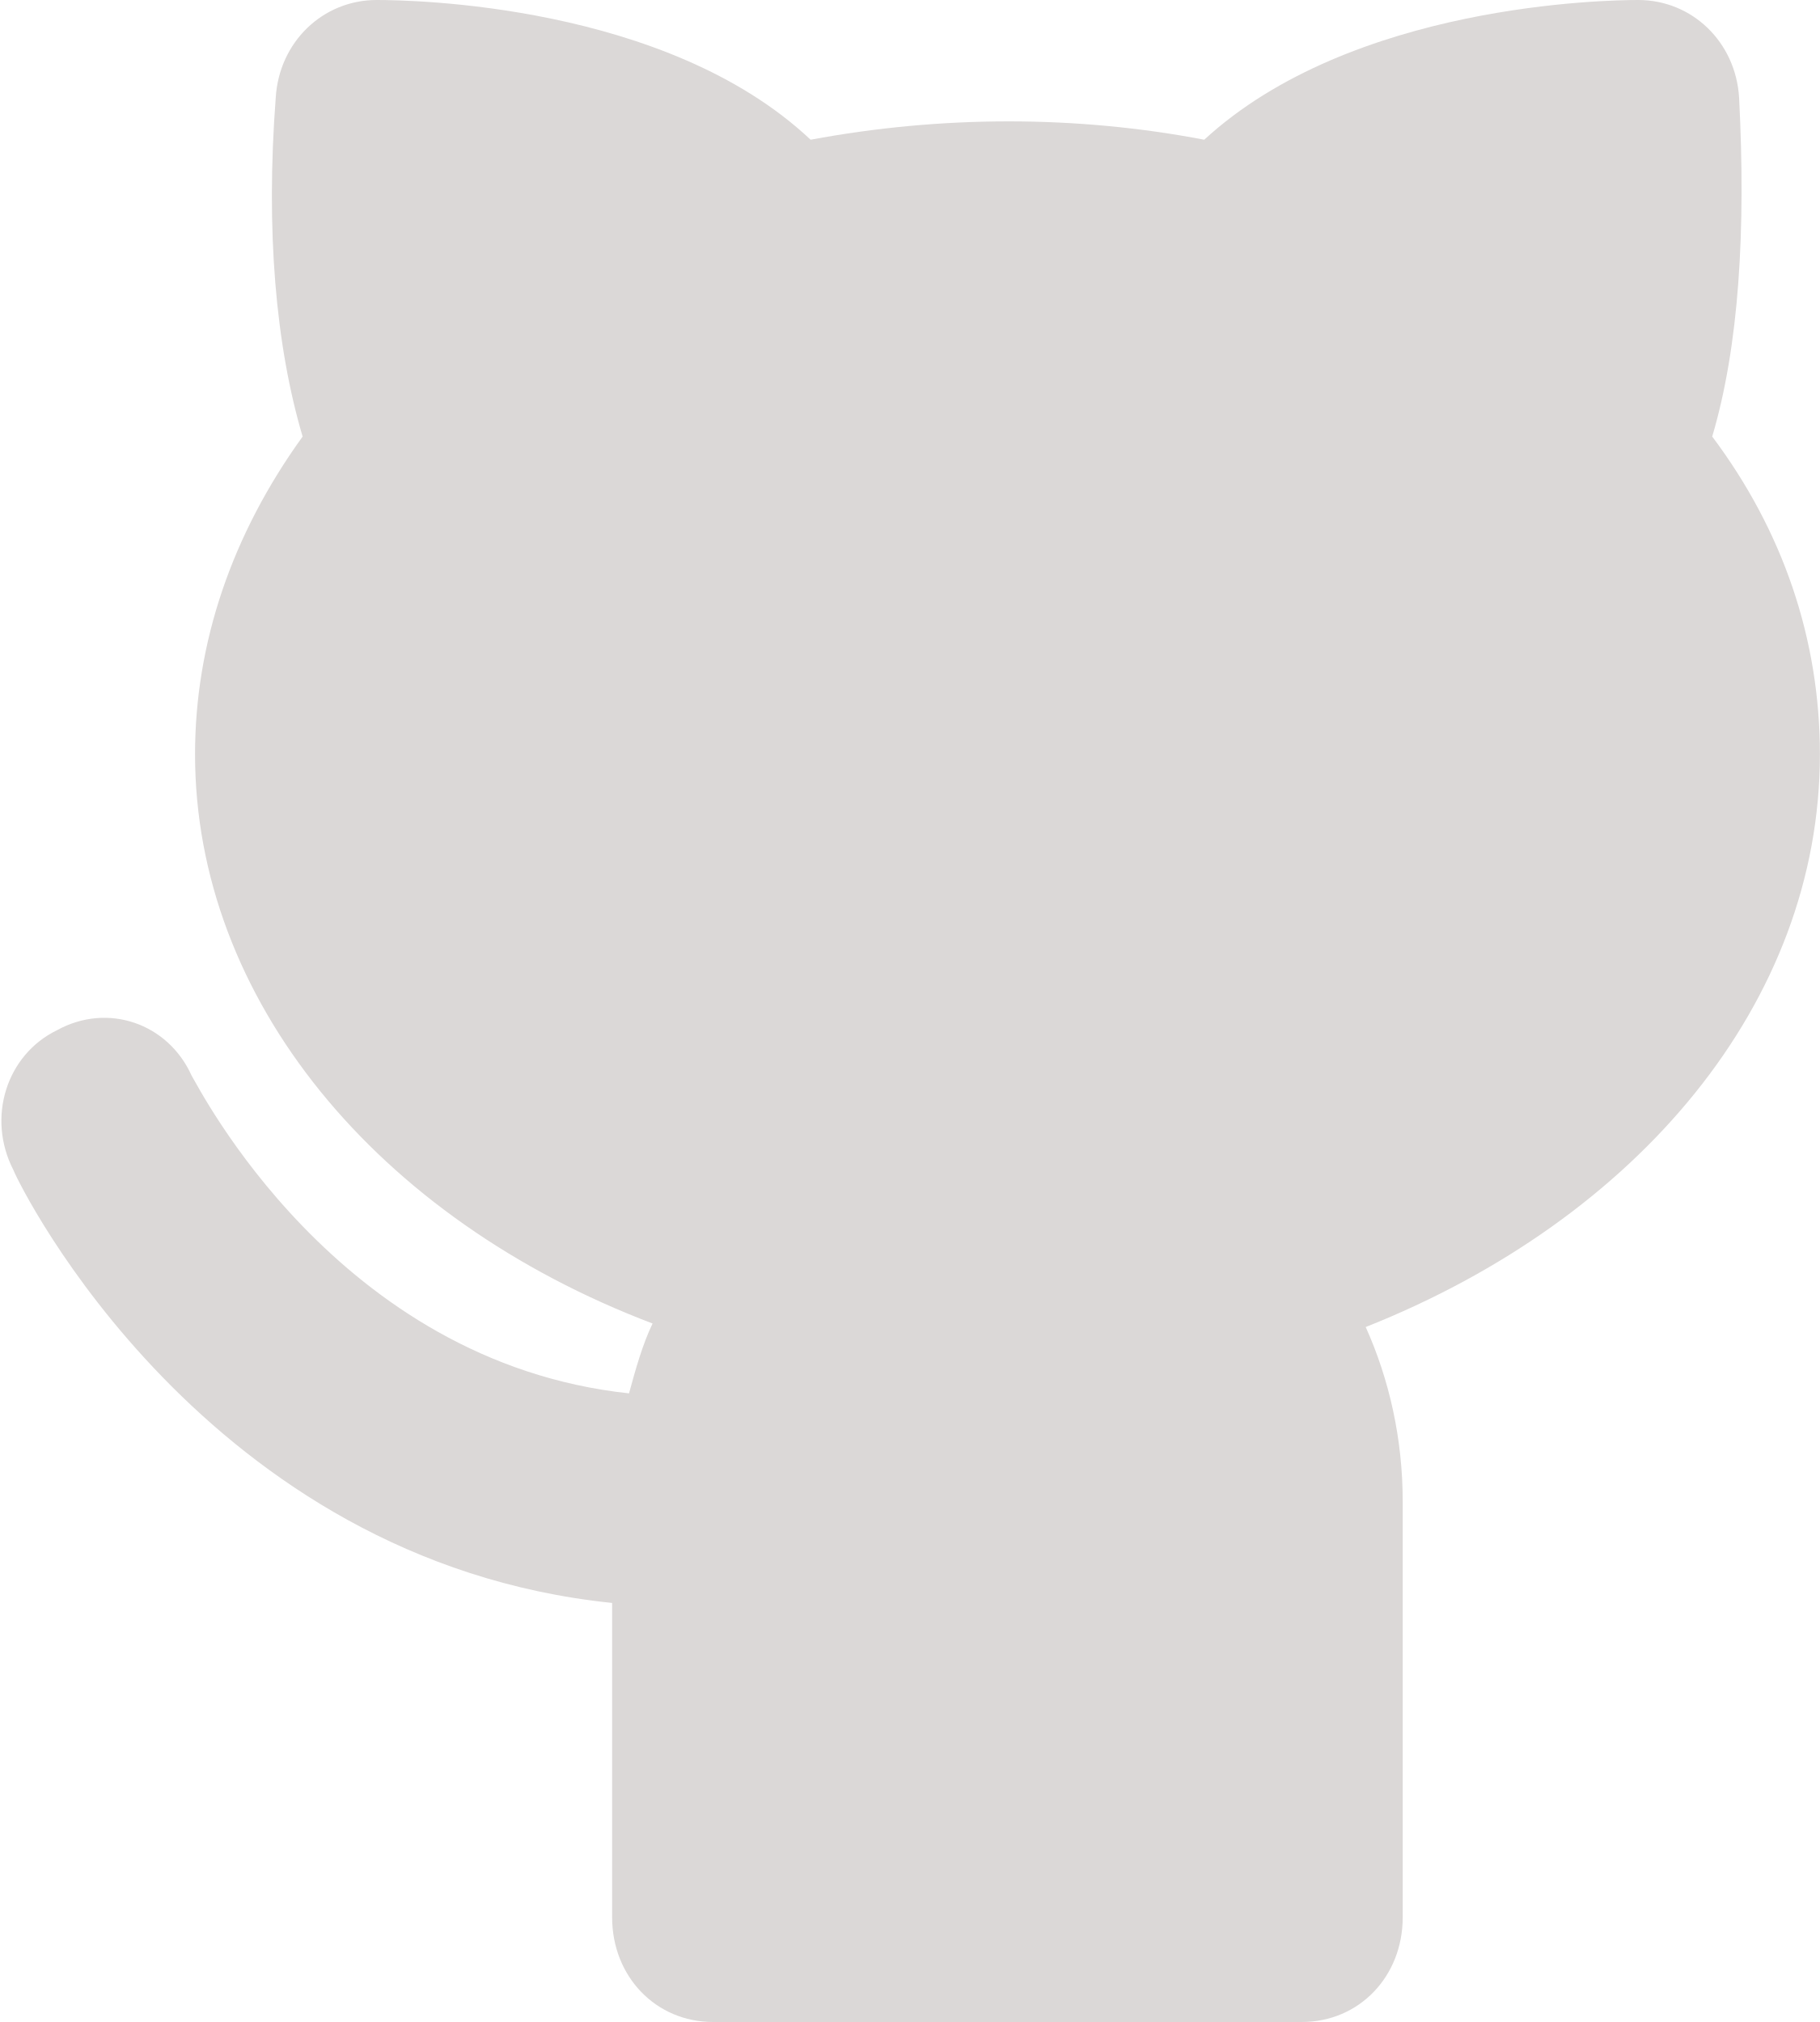
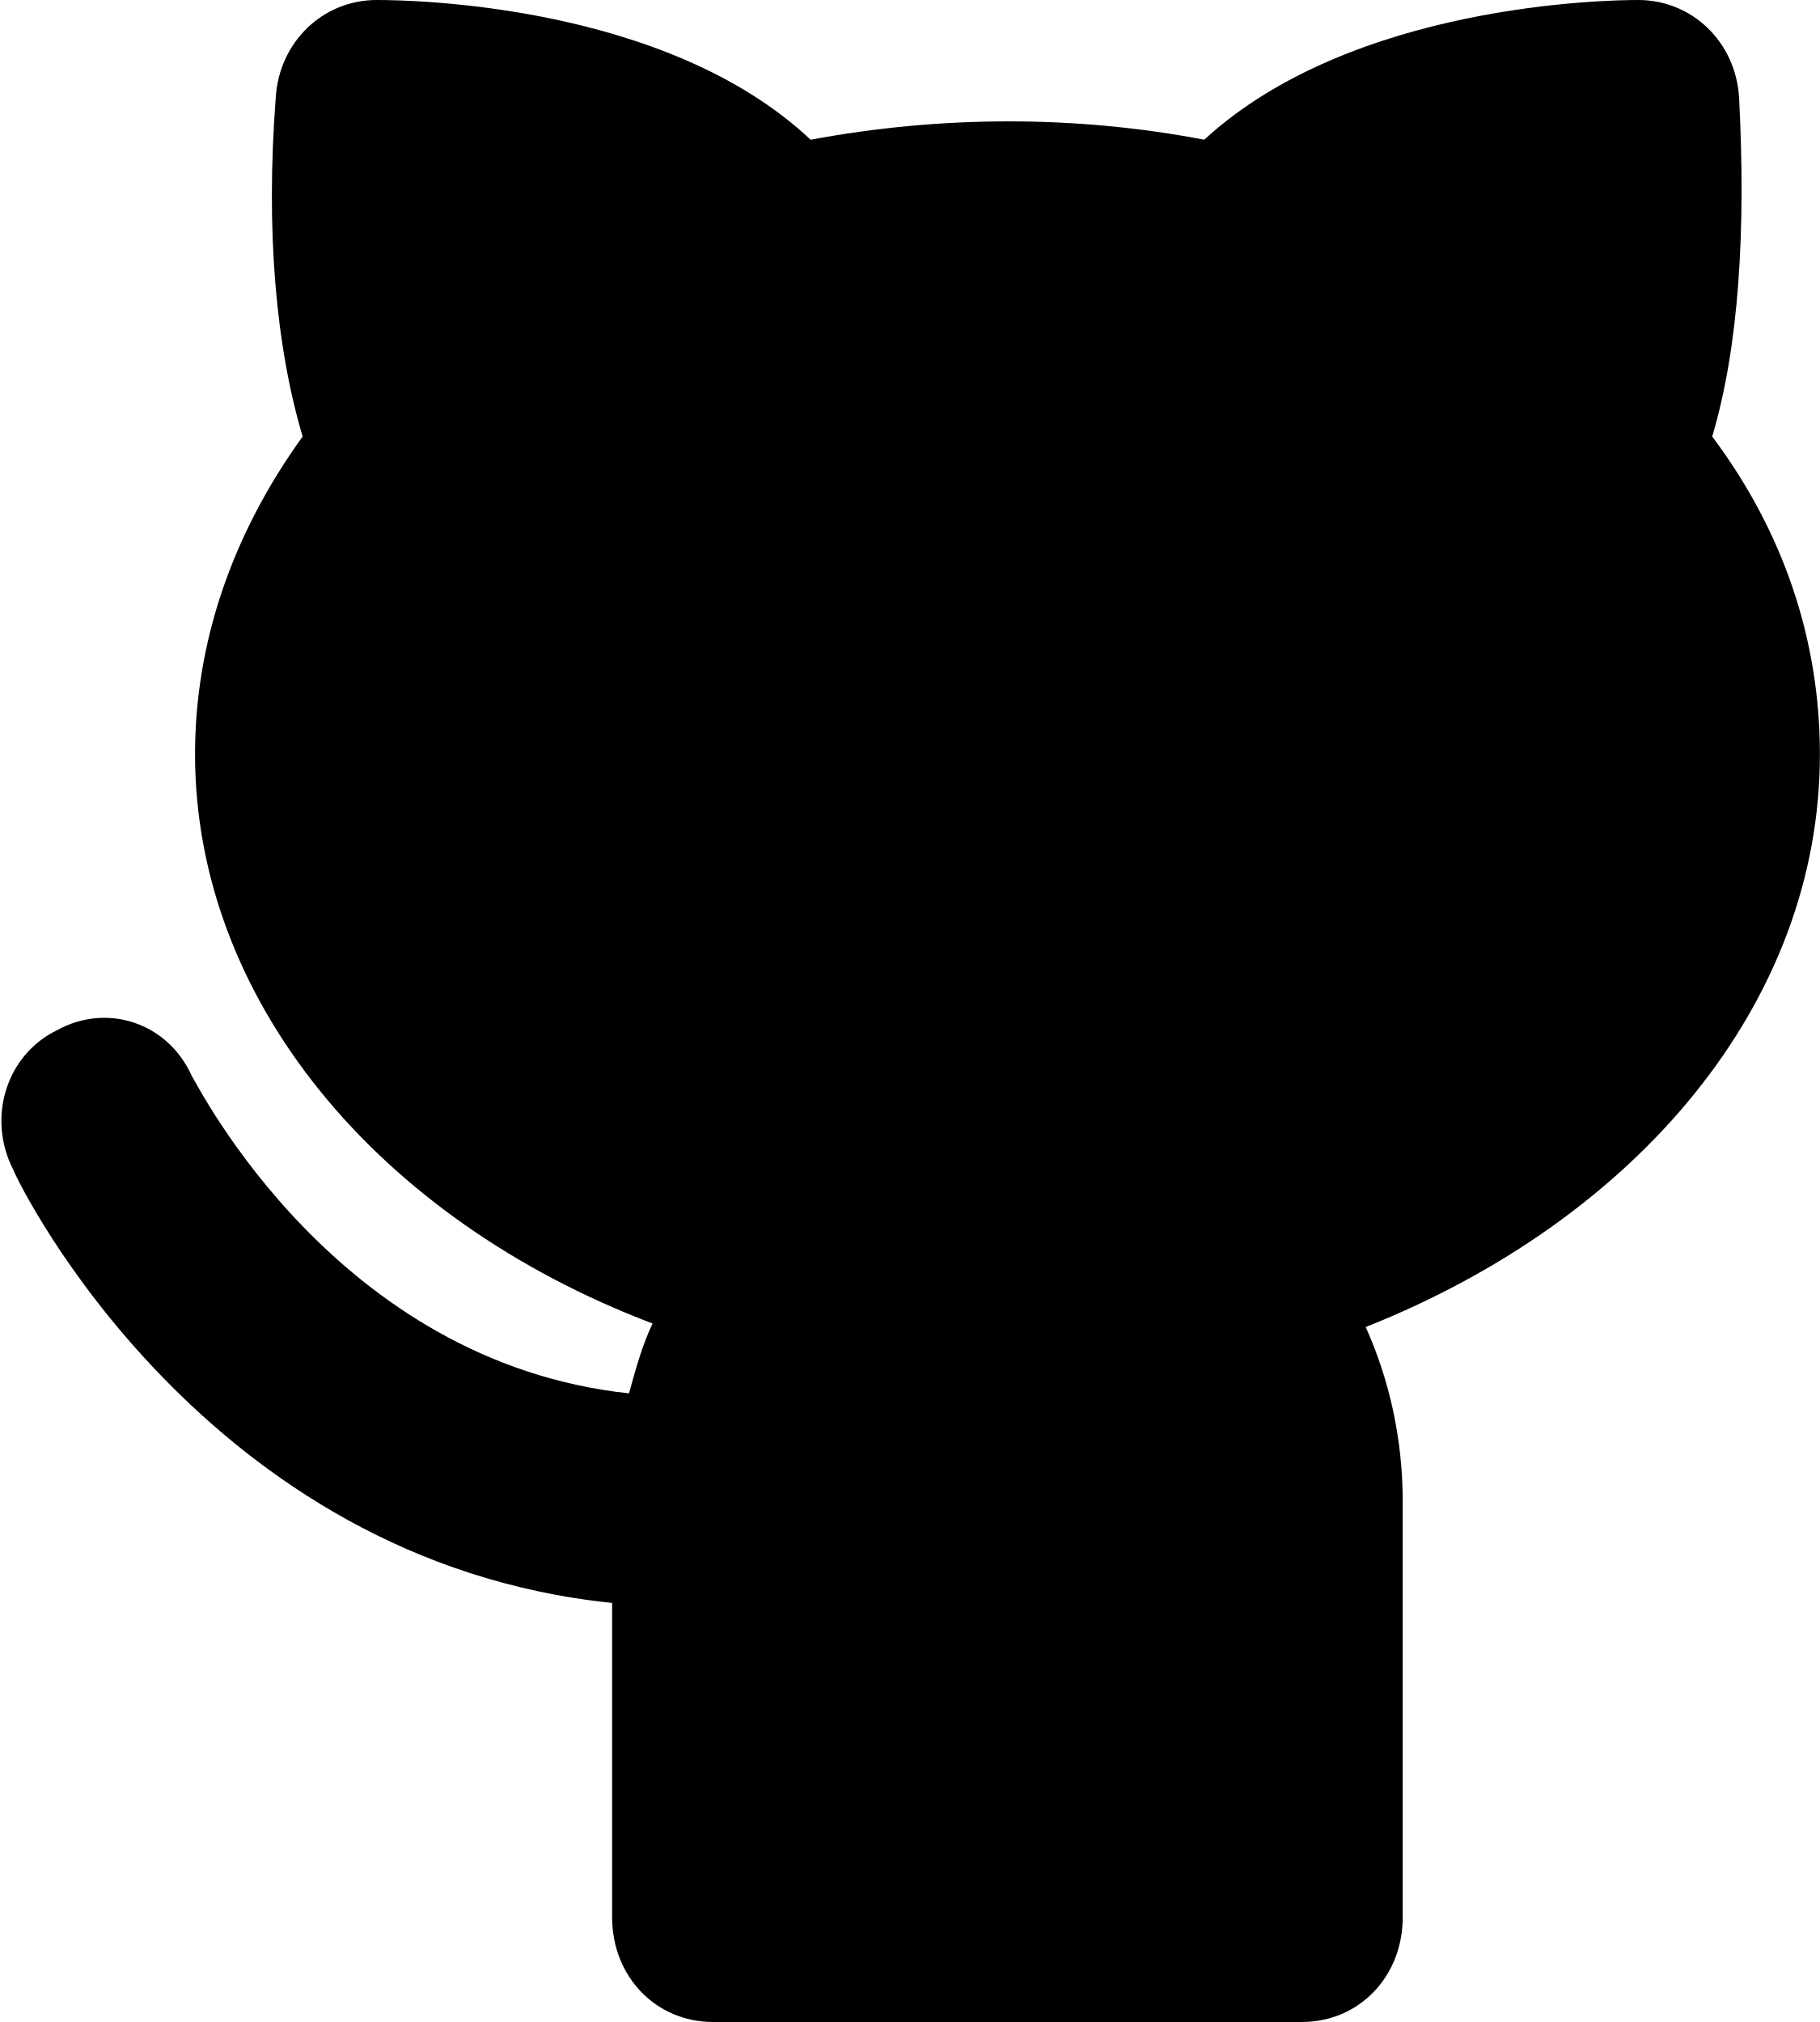
<svg xmlns="http://www.w3.org/2000/svg" width="18" height="20" viewBox="0 0 18 20" fill="none">
-   <path d="M17.999 7.461C17.999 6.321 17.633 5.25 16.934 4.318C17.2 3.42 17.267 2.28 17.2 0.967C17.167 0.415 16.735 0 16.202 0C15.903 0 13.374 0.035 11.91 1.382C10.646 1.14 9.315 1.14 8.017 1.382C6.587 0.035 4.058 0 3.725 0C3.193 0 2.76 0.415 2.727 0.967C2.627 2.28 2.727 3.42 2.993 4.318C2.295 5.285 1.929 6.356 1.929 7.461C1.929 9.879 3.725 12.055 6.454 13.091C6.354 13.299 6.287 13.541 6.221 13.782C3.326 13.472 1.962 10.743 1.895 10.639C1.662 10.121 1.064 9.914 0.564 10.19C0.065 10.432 -0.134 11.053 0.132 11.572C0.199 11.744 2.028 15.44 6.054 15.855V18.964C6.054 19.551 6.487 20 7.052 20H12.875C13.441 20 13.873 19.551 13.873 18.964V14.853C13.873 14.231 13.74 13.644 13.507 13.126C16.202 12.055 17.999 9.914 17.999 7.461Z" fill="#DBD8D7" />
+   <path d="M17.999 7.461C17.999 6.321 17.633 5.25 16.934 4.318C17.2 3.42 17.267 2.28 17.2 0.967C17.167 0.415 16.735 0 16.202 0C15.903 0 13.374 0.035 11.91 1.382C10.646 1.14 9.315 1.14 8.017 1.382C6.587 0.035 4.058 0 3.725 0C3.193 0 2.76 0.415 2.727 0.967C2.627 2.28 2.727 3.42 2.993 4.318C2.295 5.285 1.929 6.356 1.929 7.461C1.929 9.879 3.725 12.055 6.454 13.091C6.354 13.299 6.287 13.541 6.221 13.782C3.326 13.472 1.962 10.743 1.895 10.639C1.662 10.121 1.064 9.914 0.564 10.19C0.065 10.432 -0.134 11.053 0.132 11.572C0.199 11.744 2.028 15.44 6.054 15.855V18.964C6.054 19.551 6.487 20 7.052 20H12.875C13.441 20 13.873 19.551 13.873 18.964V14.853C13.873 14.231 13.74 13.644 13.507 13.126C16.202 12.055 17.999 9.914 17.999 7.461Z" fill="#000" />
</svg>
